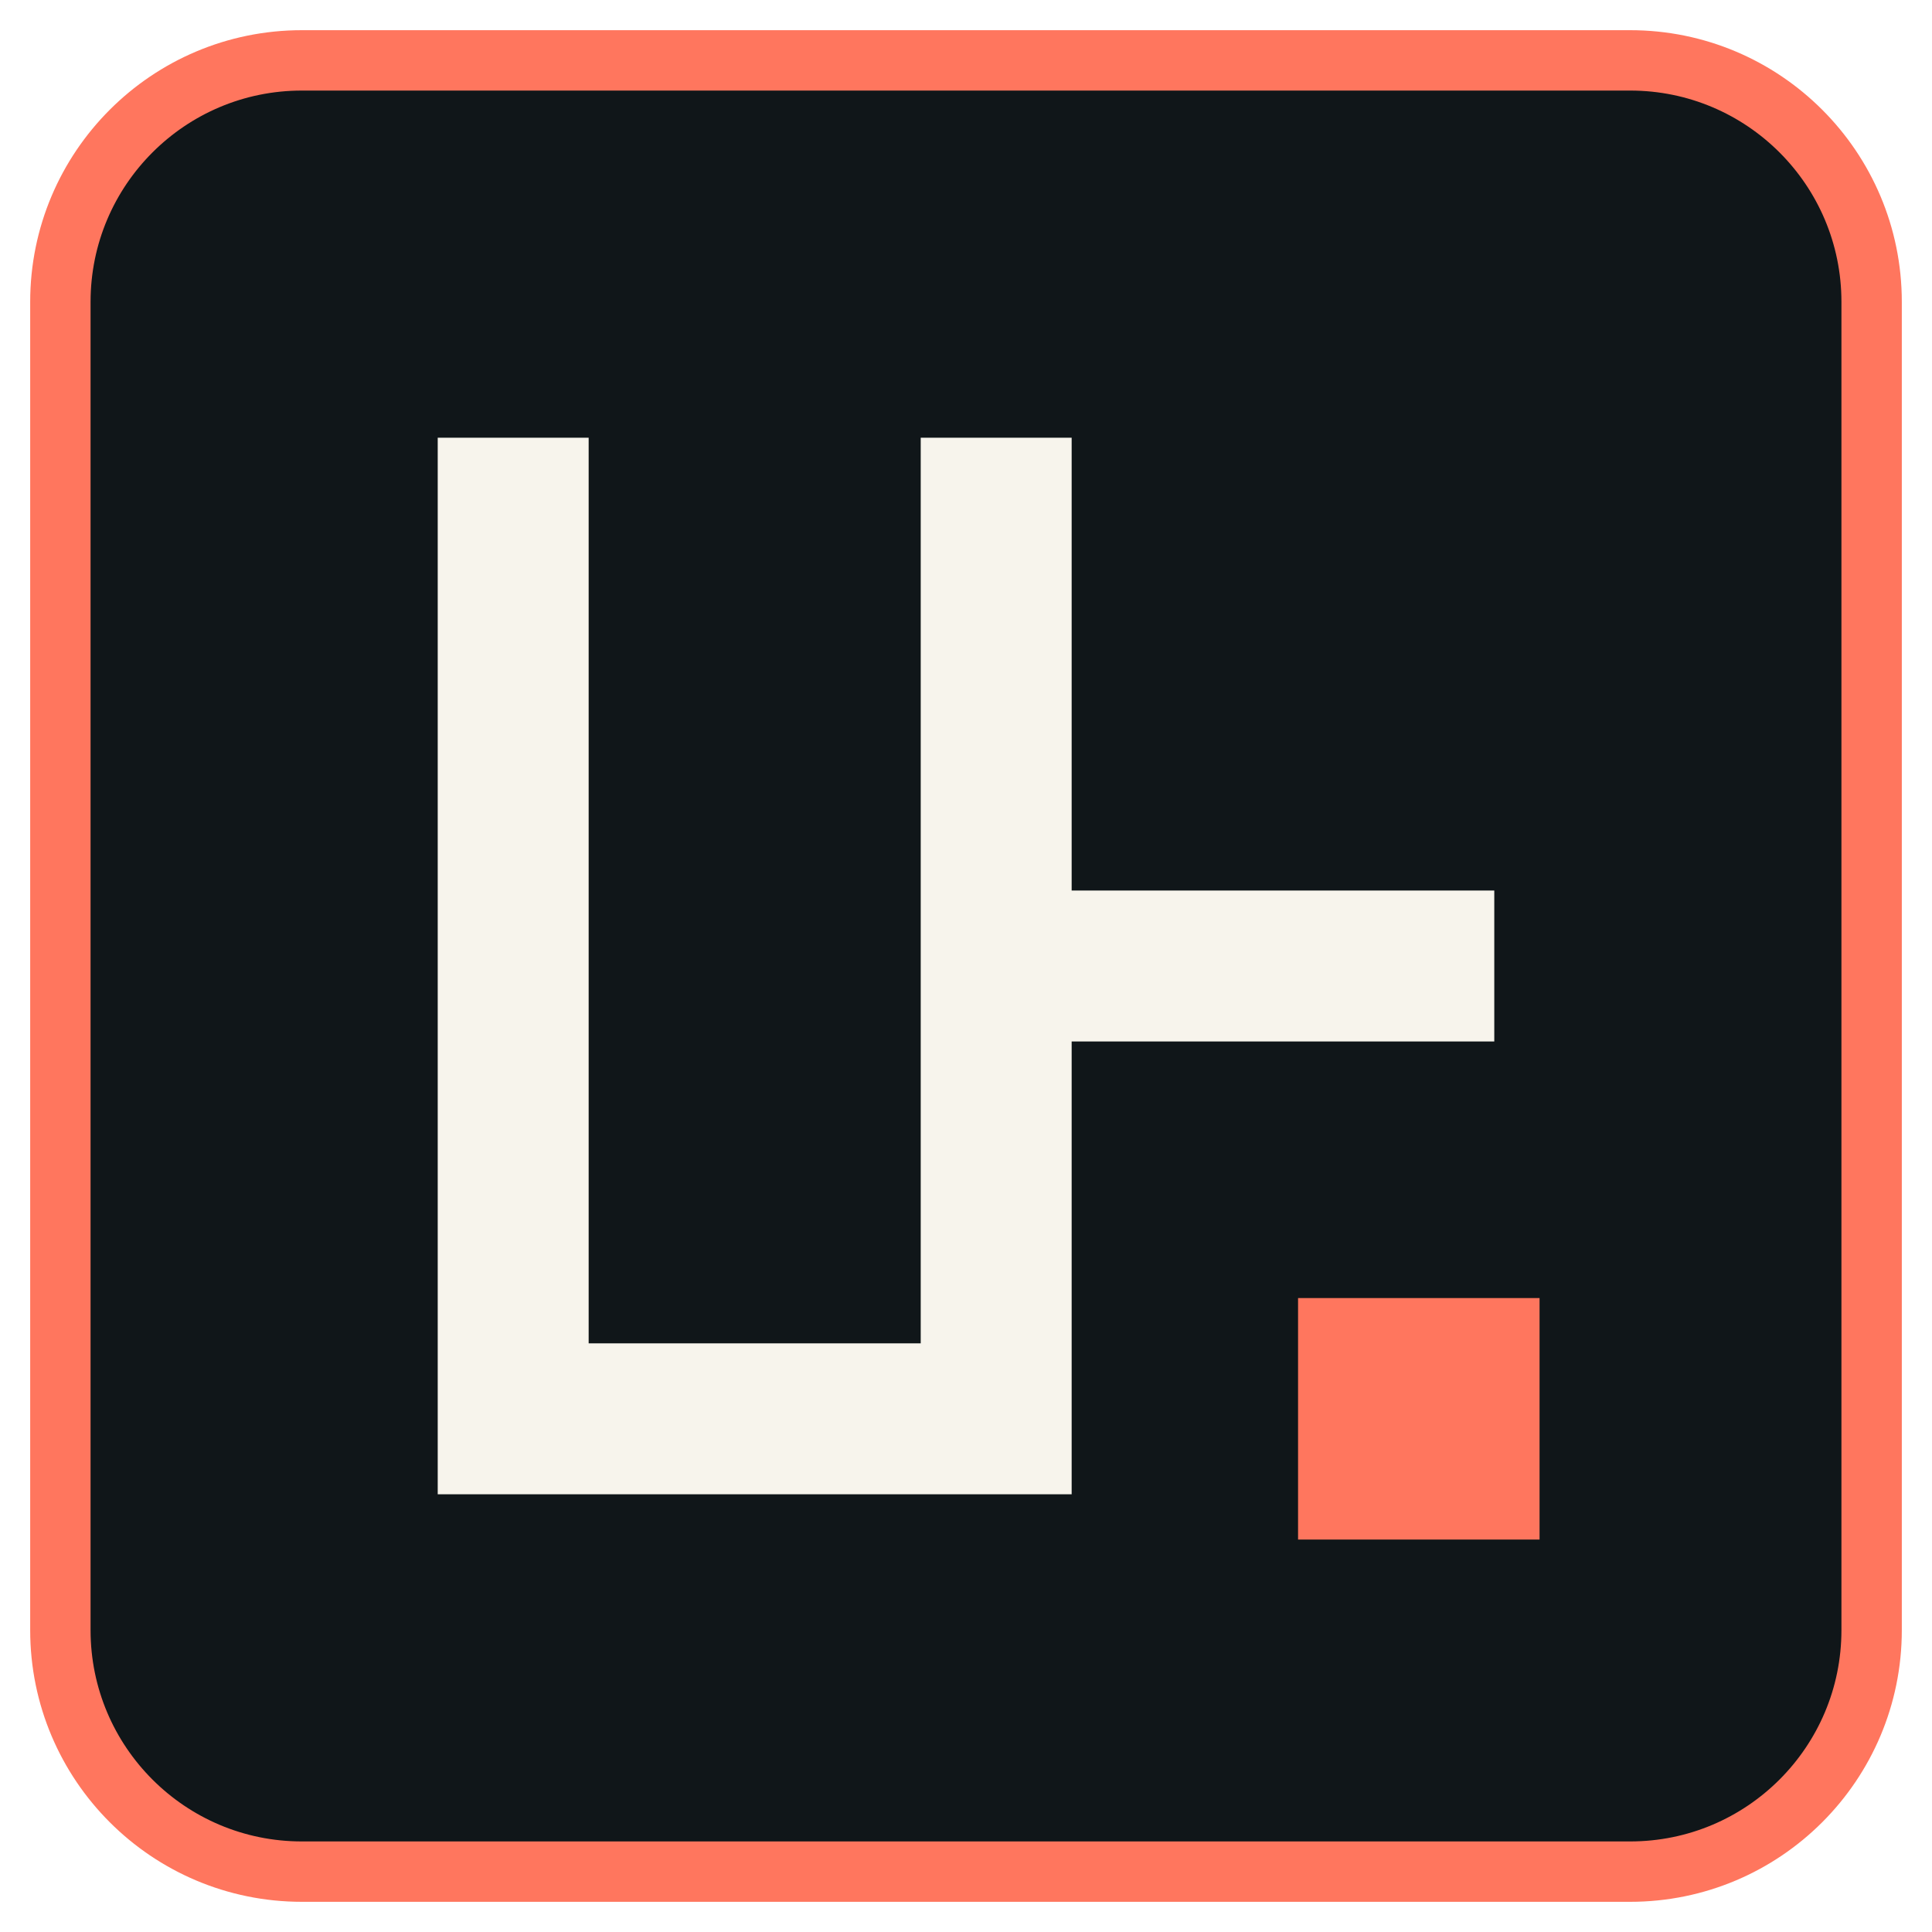
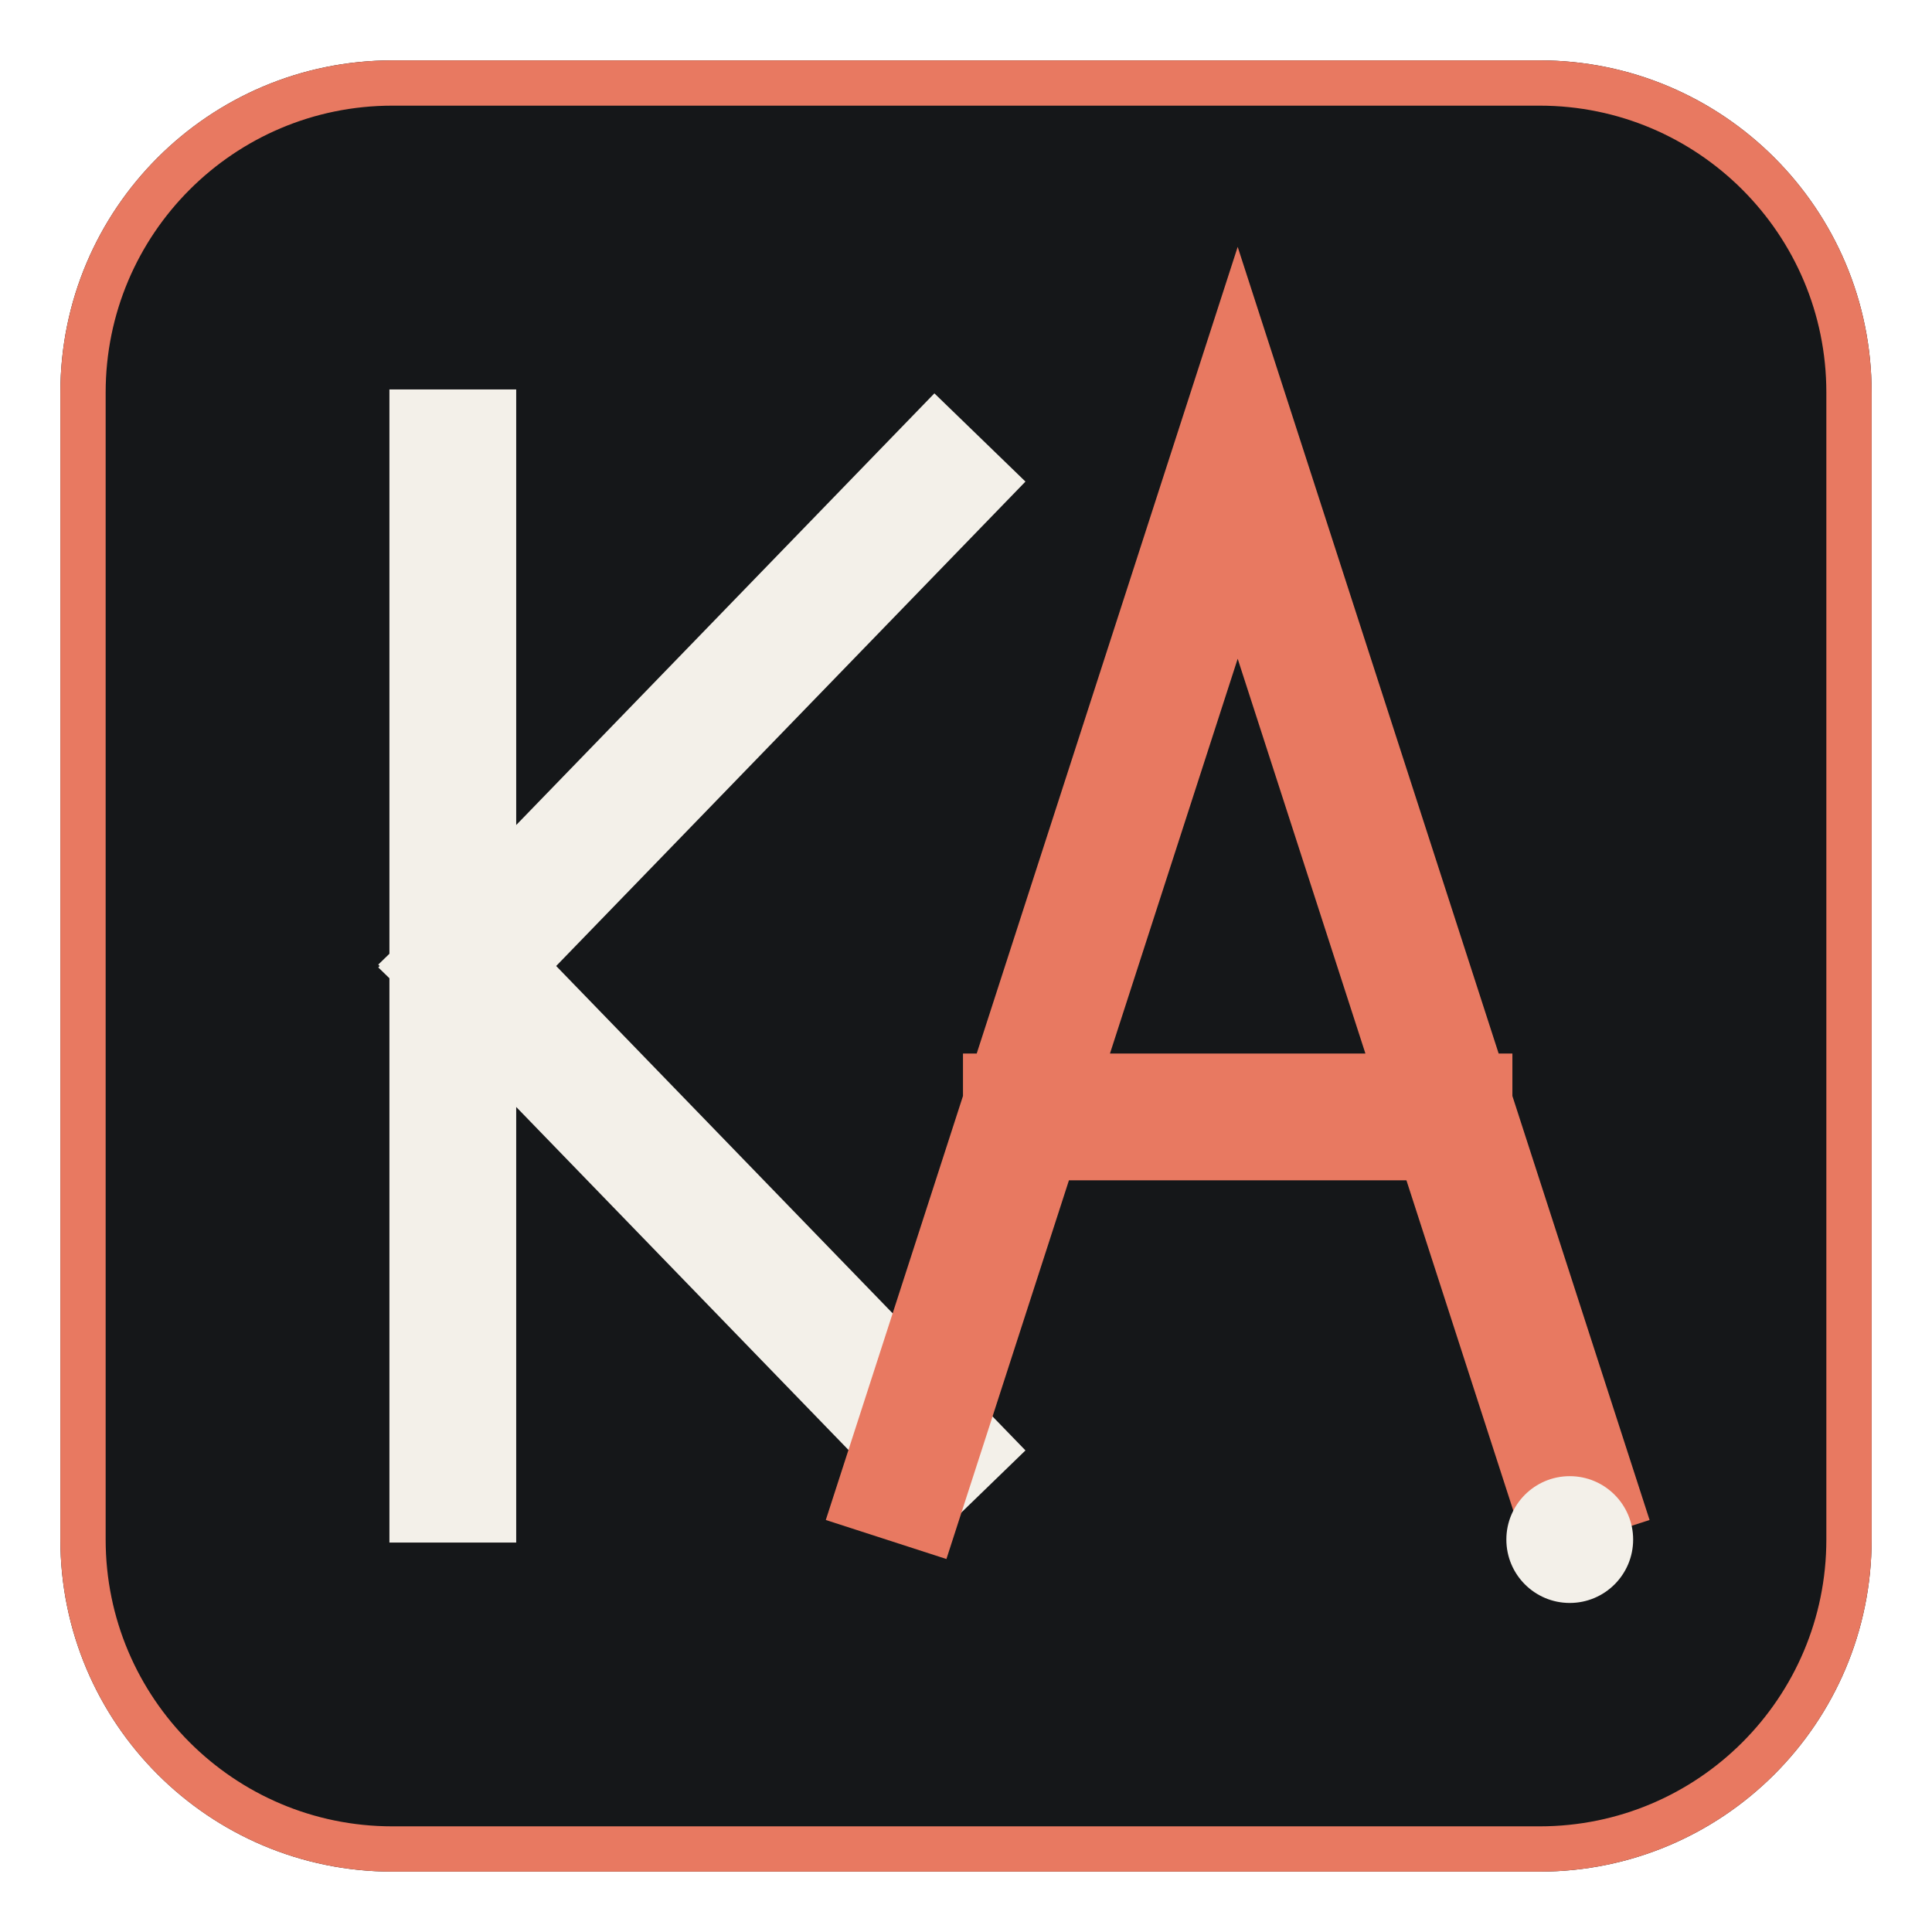
<svg xmlns="http://www.w3.org/2000/svg" viewBox="0 0 64 64">
-   <rect x="2" y="2" width="60" height="60" rx="8" fill="#101619" stroke="#ff765e" stroke-width="2" />
-   <path d="M17 17v30h16M33 17v30m0-15h14" fill="none" stroke="#f7f4ec" stroke-width="5" stroke-linecap="square" stroke-linejoin="miter" />
-   <rect x="43" y="43" width="8" height="8" fill="#ff765e" />
+   <rect x="2" y="2" width="60" height="60" rx="11" fill="#151719" />
+   <rect x="2.75" y="2.75" width="58.5" height="58.5" rx="10.25" fill="none" stroke="#e87961" stroke-width="1.5" />
+   <path d="M15 15v34M15.5 32 31 16M15.5 32 31 48" fill="none" stroke="#f3f0e9" stroke-width="4.2" stroke-linecap="square" stroke-linejoin="miter" />
+   <path d="m30 49 11-34 11 34M34 37h14" fill="none" stroke="#e87961" stroke-width="4.2" stroke-linecap="square" stroke-linejoin="miter" />
+   <circle cx="52" cy="51" r="2.1" fill="#f3f0e9" />
</svg>
